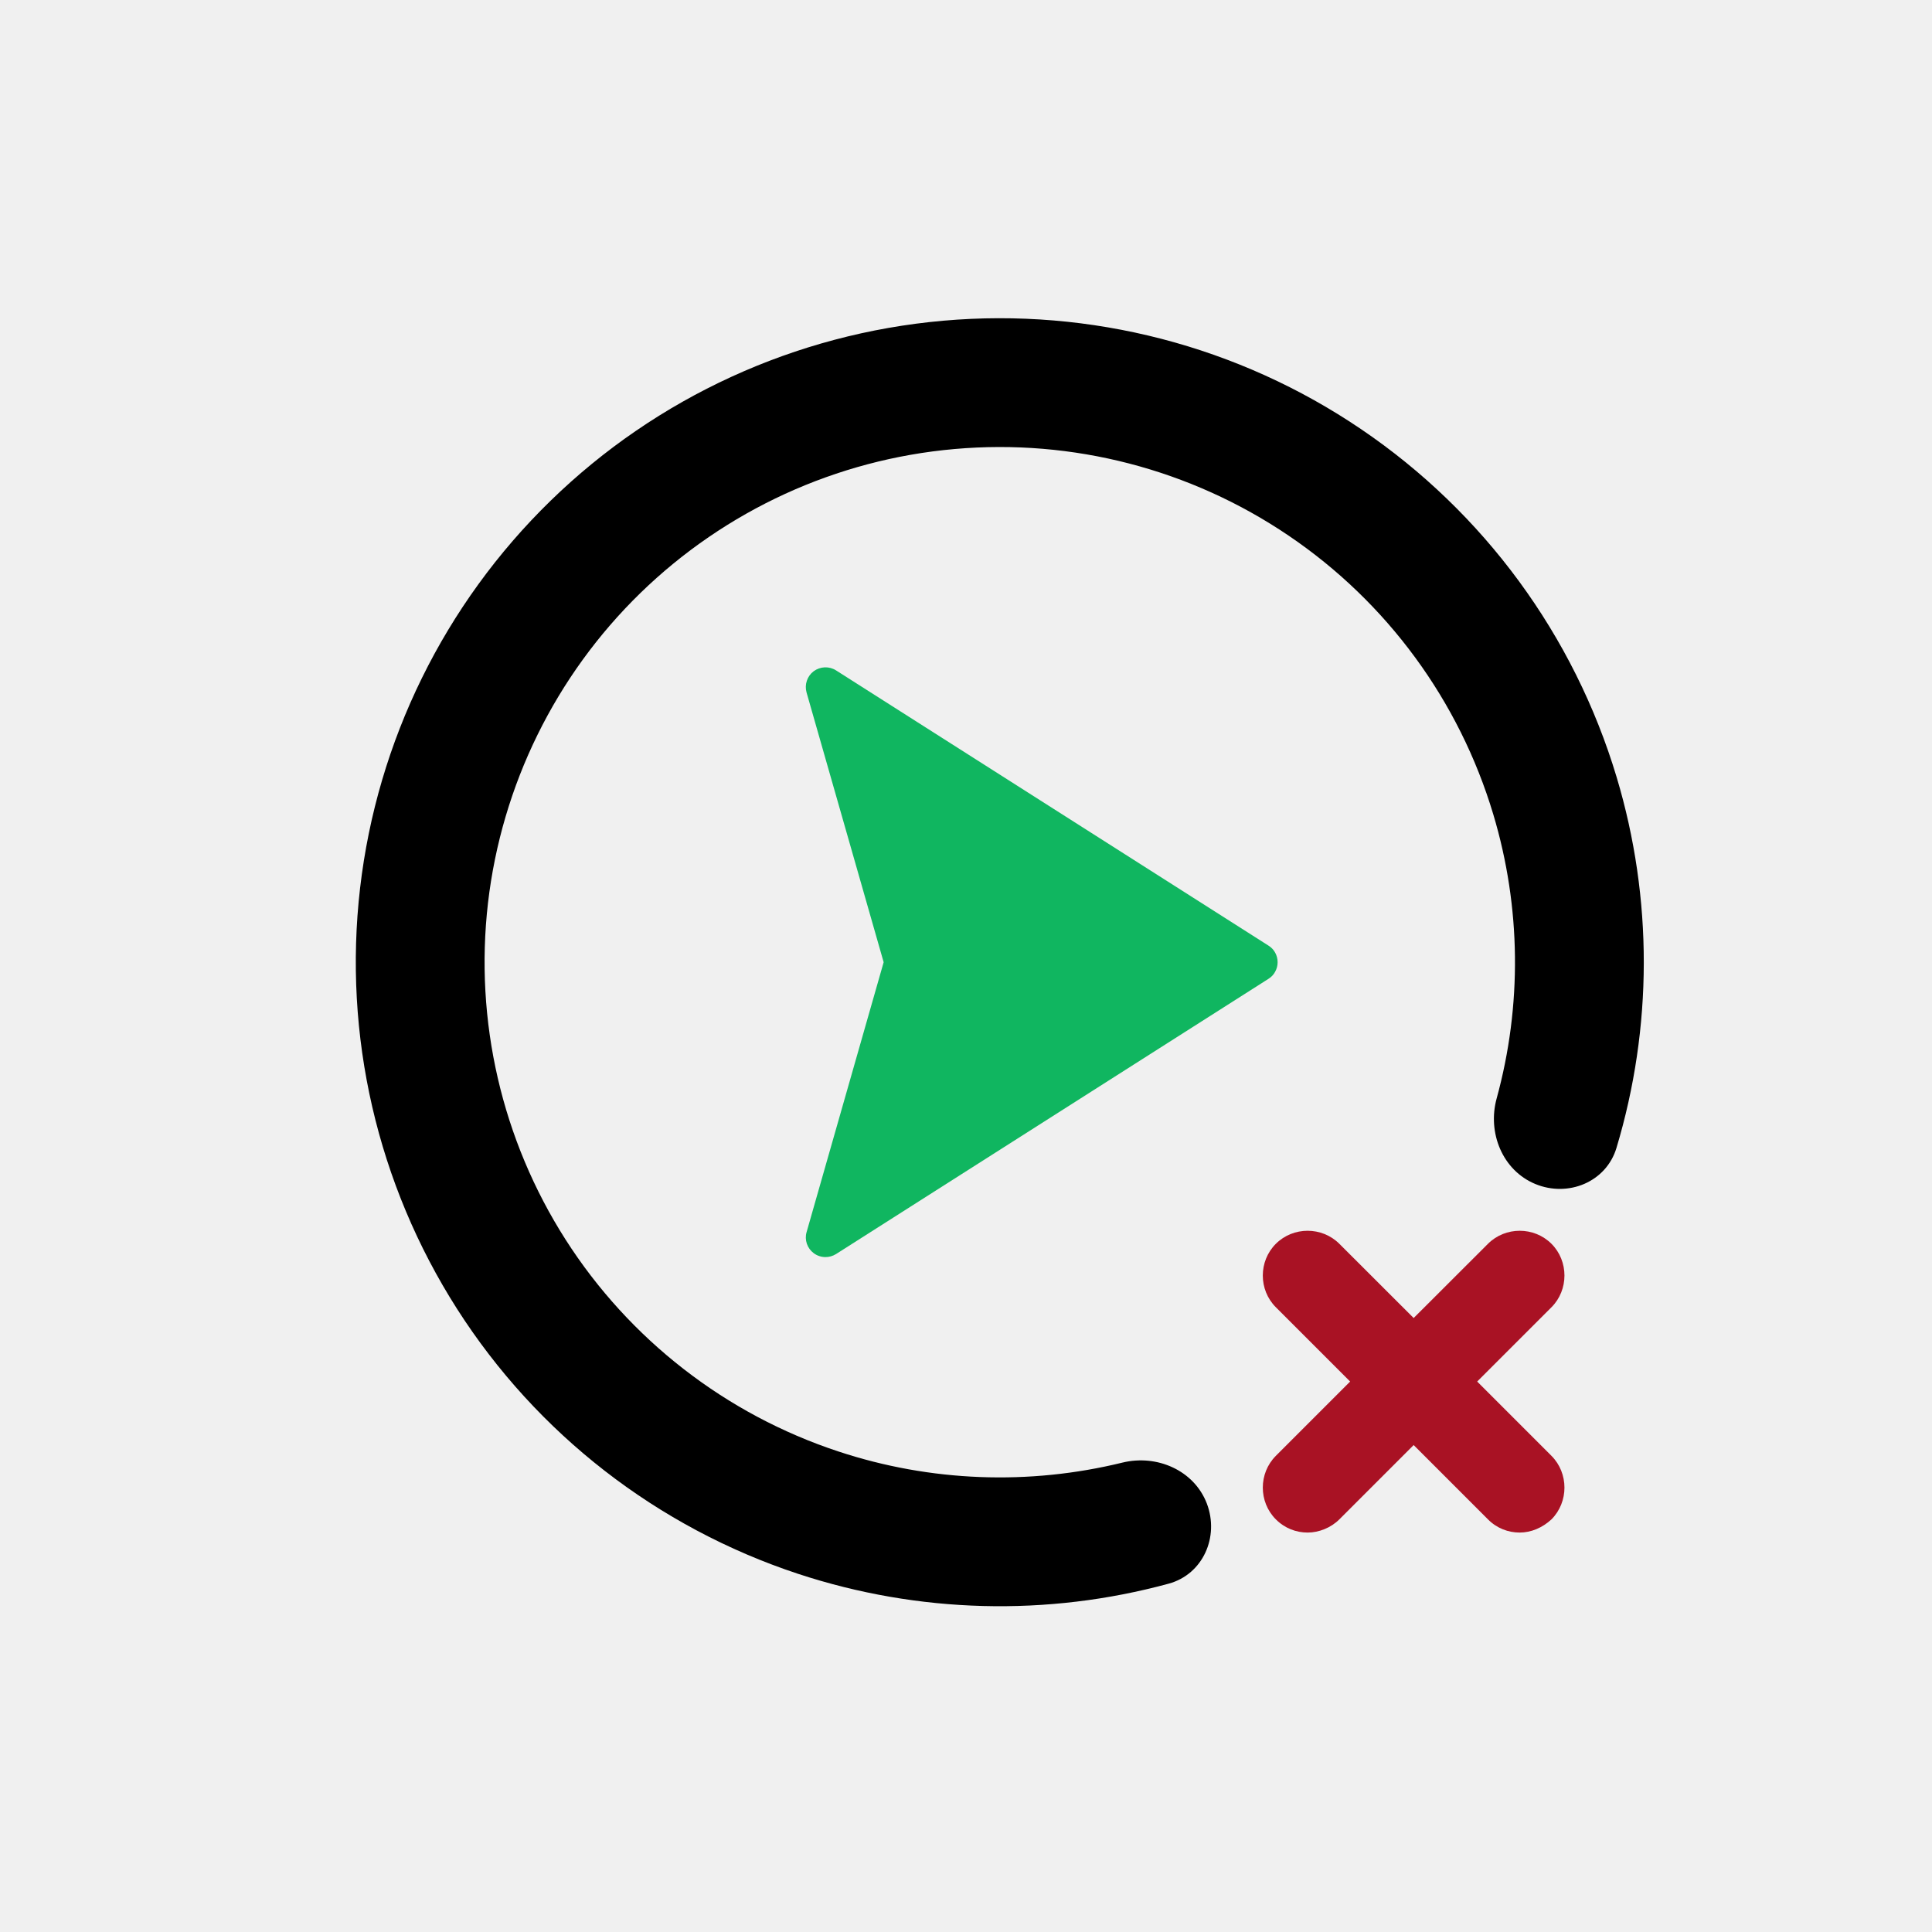
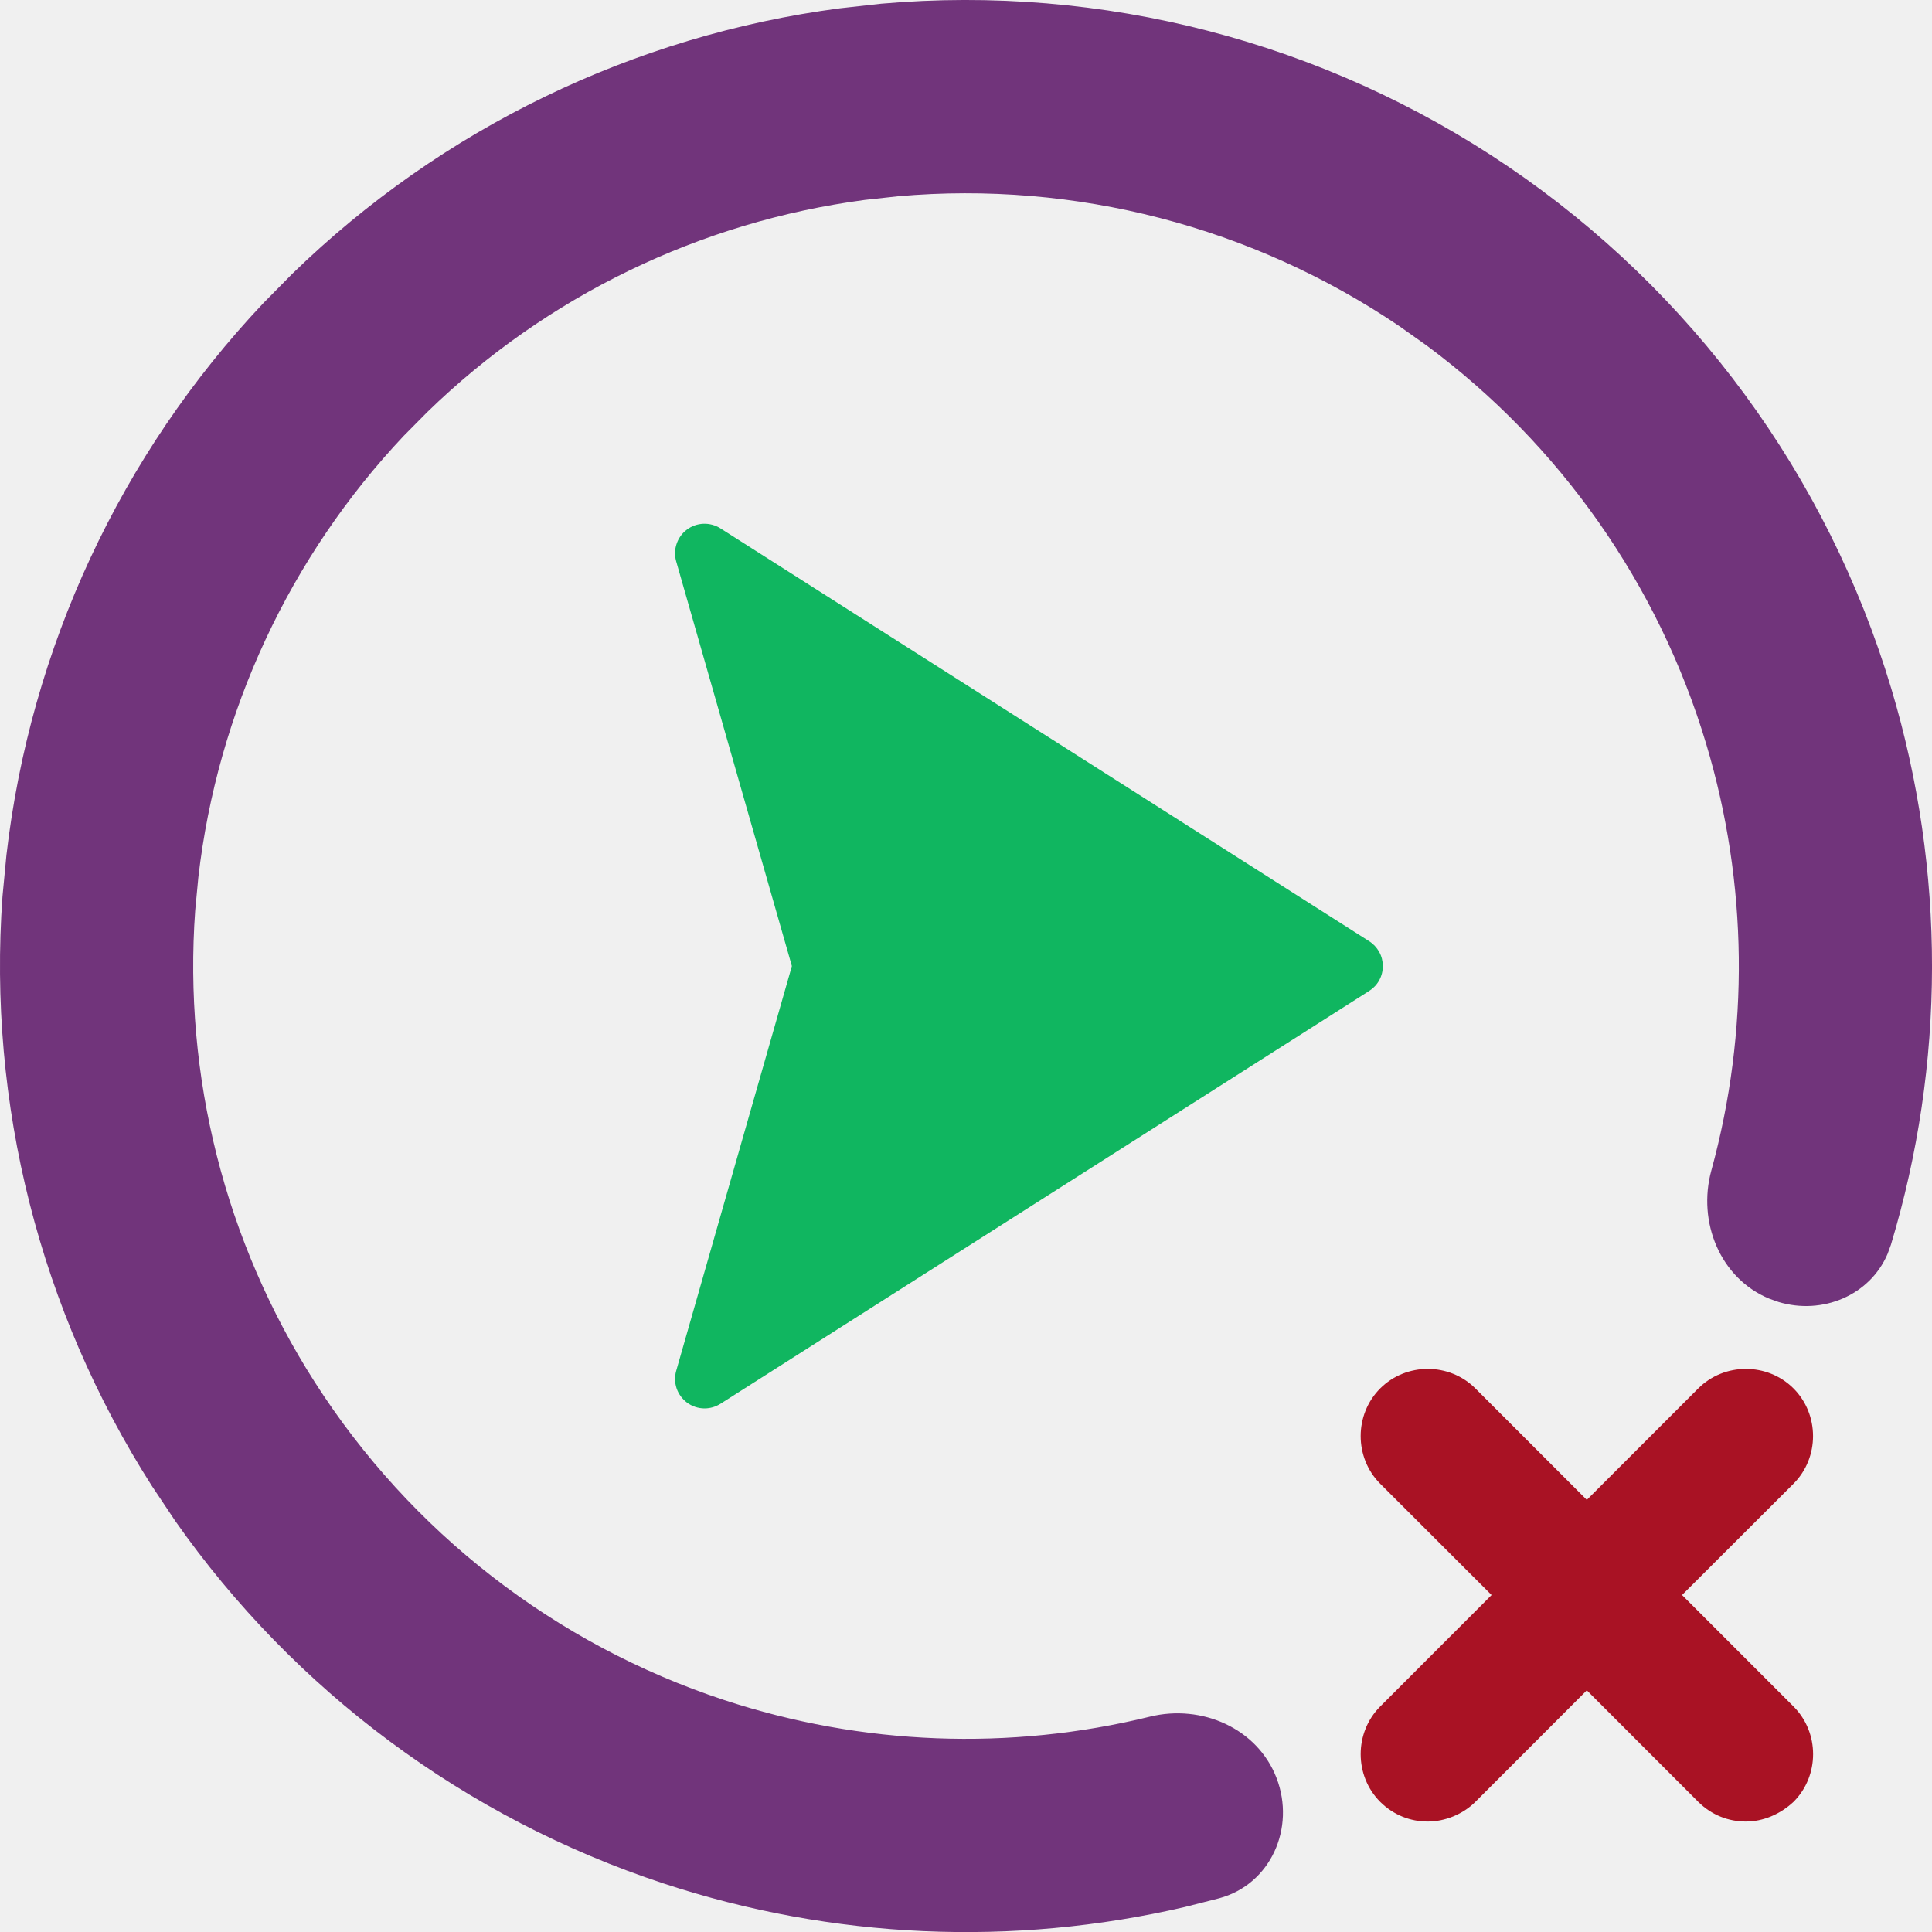
<svg xmlns="http://www.w3.org/2000/svg" width="24" height="24" viewBox="0 0 24 24" fill="none">
-   <g clip-path="url(#clip0_2947_11536)">
-     <path fill-rule="evenodd" clip-rule="evenodd" d="M20.08 14.261C19.952 14.684 19.48 14.877 19.072 14.708C18.664 14.539 18.475 14.071 18.592 13.645C18.908 12.493 18.896 11.27 18.55 10.116C18.127 8.705 17.231 7.483 16.011 6.656C14.792 5.829 13.325 5.448 11.857 5.578C10.39 5.707 9.012 6.339 7.956 7.366C6.901 8.393 6.232 9.754 6.062 11.217C5.893 12.68 6.233 14.157 7.026 15.399C7.819 16.64 9.017 17.57 10.416 18.031C11.56 18.409 12.783 18.453 13.943 18.169C14.372 18.064 14.834 18.265 14.992 18.678C15.149 19.091 14.944 19.557 14.517 19.673C13.01 20.083 11.409 20.043 9.915 19.551C8.166 18.974 6.669 17.812 5.678 16.26C4.687 14.708 4.261 12.862 4.473 11.033C4.685 9.204 5.521 7.504 6.841 6.219C8.16 4.935 9.883 4.146 11.717 3.984C13.551 3.822 15.385 4.298 16.909 5.332C18.433 6.365 19.554 7.892 20.083 9.656C20.535 11.164 20.53 12.765 20.08 14.261Z" fill="currentColor" />
-     <path d="M10.108 15.567C10.15 15.599 10.202 15.616 10.254 15.616C10.301 15.616 10.346 15.603 10.386 15.578L15.758 12.159C15.793 12.137 15.822 12.107 15.841 12.07C15.861 12.034 15.871 11.994 15.871 11.953C15.871 11.912 15.861 11.871 15.841 11.835C15.822 11.799 15.793 11.769 15.758 11.747L10.386 8.328C10.344 8.301 10.295 8.288 10.245 8.29C10.196 8.292 10.148 8.309 10.108 8.338C10.068 8.368 10.039 8.409 10.023 8.456C10.007 8.503 10.006 8.554 10.019 8.601L10.977 11.953L10.02 15.305C10.006 15.352 10.007 15.403 10.023 15.45C10.039 15.497 10.069 15.538 10.108 15.567Z" fill="#10B660" />
-     <path fill-rule="evenodd" clip-rule="evenodd" d="M15.849 18.874C15.961 18.986 16.102 19.038 16.244 19.038C16.385 19.038 16.534 18.978 16.638 18.874L17.561 17.951L18.484 18.874C18.595 18.986 18.737 19.038 18.878 19.038C19.02 19.038 19.161 18.978 19.273 18.874C19.488 18.658 19.488 18.301 19.273 18.085L18.35 17.162L19.273 16.239C19.488 16.024 19.488 15.666 19.273 15.451C19.057 15.235 18.7 15.235 18.484 15.451L17.561 16.373L16.638 15.451C16.422 15.235 16.065 15.235 15.849 15.451C15.633 15.666 15.633 16.024 15.849 16.239L16.772 17.162L15.849 18.085C15.633 18.301 15.633 18.658 15.849 18.874Z" fill="#A91224" />
+   <g clip-path="url(#clip0_21650_1038)">
+     <path d="M10.946 0.046C13.697 -0.196 16.448 0.518 18.734 2.068C21.02 3.618 22.702 5.91 23.495 8.556C24.173 10.817 24.166 13.219 23.49 15.462L23.448 15.577C23.227 16.093 22.639 16.337 22.095 16.174L21.979 16.133C21.367 15.88 21.084 15.178 21.259 14.54C21.733 12.812 21.715 10.976 21.196 9.245C20.602 7.26 19.382 5.525 17.725 4.294L17.388 4.055C15.559 2.815 13.358 2.244 11.157 2.438L10.746 2.483C8.7 2.753 6.79 3.676 5.306 5.121L5.015 5.415C3.599 6.916 2.702 8.839 2.464 10.897L2.425 11.308C2.276 13.367 2.795 15.424 3.91 17.169C5.1 19.031 6.896 20.426 8.994 21.118C10.711 21.684 12.545 21.751 14.285 21.325C14.929 21.167 15.621 21.47 15.858 22.088C16.095 22.707 15.786 23.408 15.146 23.581L14.721 23.689C12.586 24.186 10.344 24.09 8.242 23.397C5.783 22.586 3.656 21.003 2.175 18.891L1.888 18.461C0.494 16.279 -0.155 13.709 0.031 11.135L0.08 10.621C0.378 8.048 1.498 5.645 3.269 3.768L3.632 3.4C5.488 1.594 7.875 0.44 10.433 0.103L10.946 0.046Z" fill="#71347B" />
+     <path d="M8.533 17.423C8.596 17.47 8.673 17.496 8.752 17.496C8.822 17.496 8.89 17.476 8.949 17.439L17.008 12.31C17.06 12.277 17.103 12.232 17.133 12.178C17.163 12.123 17.178 12.063 17.178 12.001C17.178 11.94 17.163 11.879 17.133 11.825C17.103 11.771 17.06 11.725 17.008 11.692L8.949 6.563C8.886 6.523 8.813 6.504 8.739 6.506C8.664 6.509 8.592 6.534 8.533 6.579C8.473 6.623 8.429 6.685 8.405 6.756C8.381 6.826 8.379 6.902 8.4 6.974L9.837 12.001L8.4 17.029C8.38 17.1 8.381 17.176 8.405 17.247C8.429 17.317 8.474 17.378 8.533 17.423Z" fill="#10B660" />
+     <path d="M21.096 17.248C21.42 16.924 21.956 16.924 22.28 17.248C22.603 17.572 22.603 18.107 22.28 18.431L20.895 19.814L22.28 21.199C22.604 21.523 22.604 22.059 22.28 22.383C22.113 22.539 21.9 22.628 21.688 22.628C21.476 22.628 21.264 22.55 21.096 22.383L19.712 20.998L18.328 22.383C18.172 22.539 17.948 22.628 17.736 22.628C17.524 22.628 17.313 22.55 17.145 22.383C16.822 22.059 16.822 21.523 17.145 21.199L18.529 19.814L17.145 18.431C16.822 18.107 16.822 17.572 17.145 17.248C17.469 16.924 18.004 16.924 18.328 17.248L19.712 18.632L21.096 17.248Z" fill="#A91224" />
  </g>
  <defs>
-     <clipPath id="clip0_2947_11536">
+     <clipPath id="clip0_21650_1038">
      <path d="M0 4C0 1.791 1.791 0 4 0H20C22.209 0 24 1.791 24 4V20C24 22.209 22.209 24 20 24H4C1.791 24 0 22.209 0 20V4Z" fill="white" />
    </clipPath>
  </defs>
</svg>
